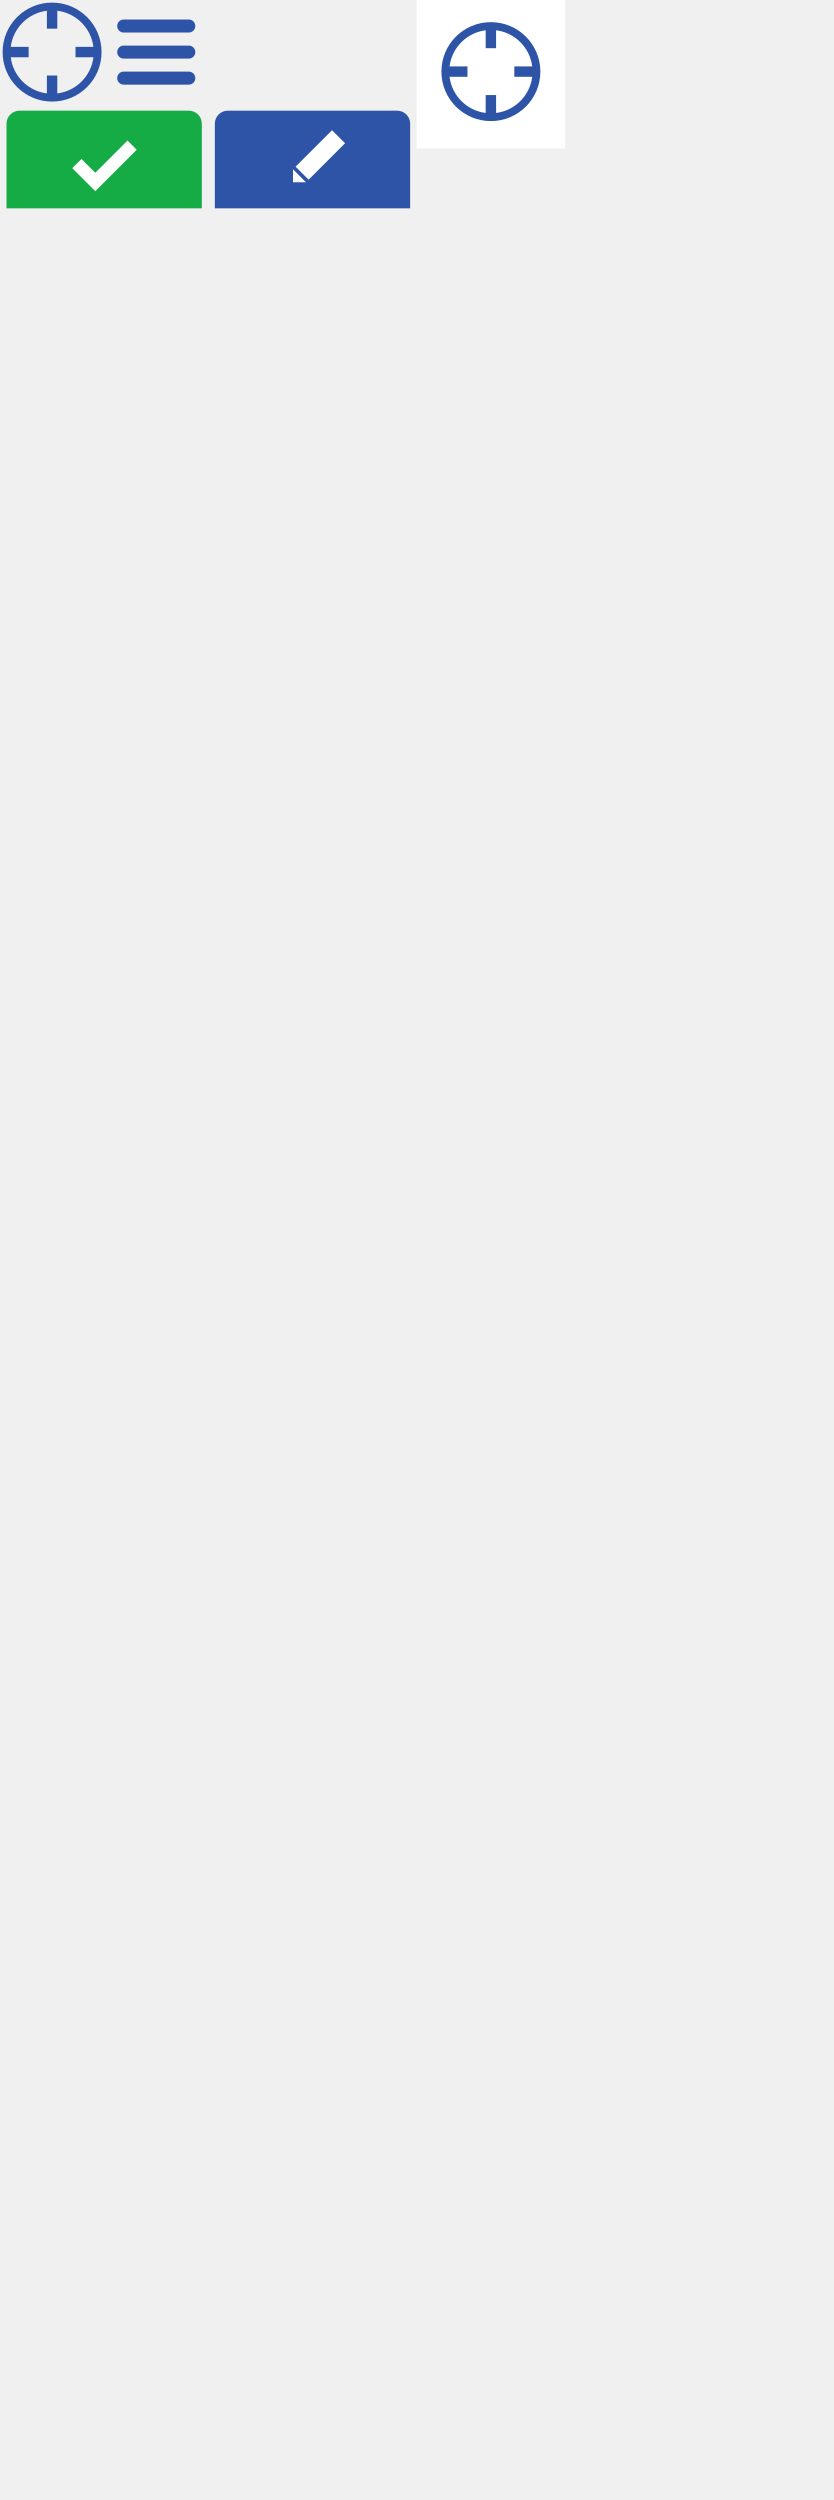
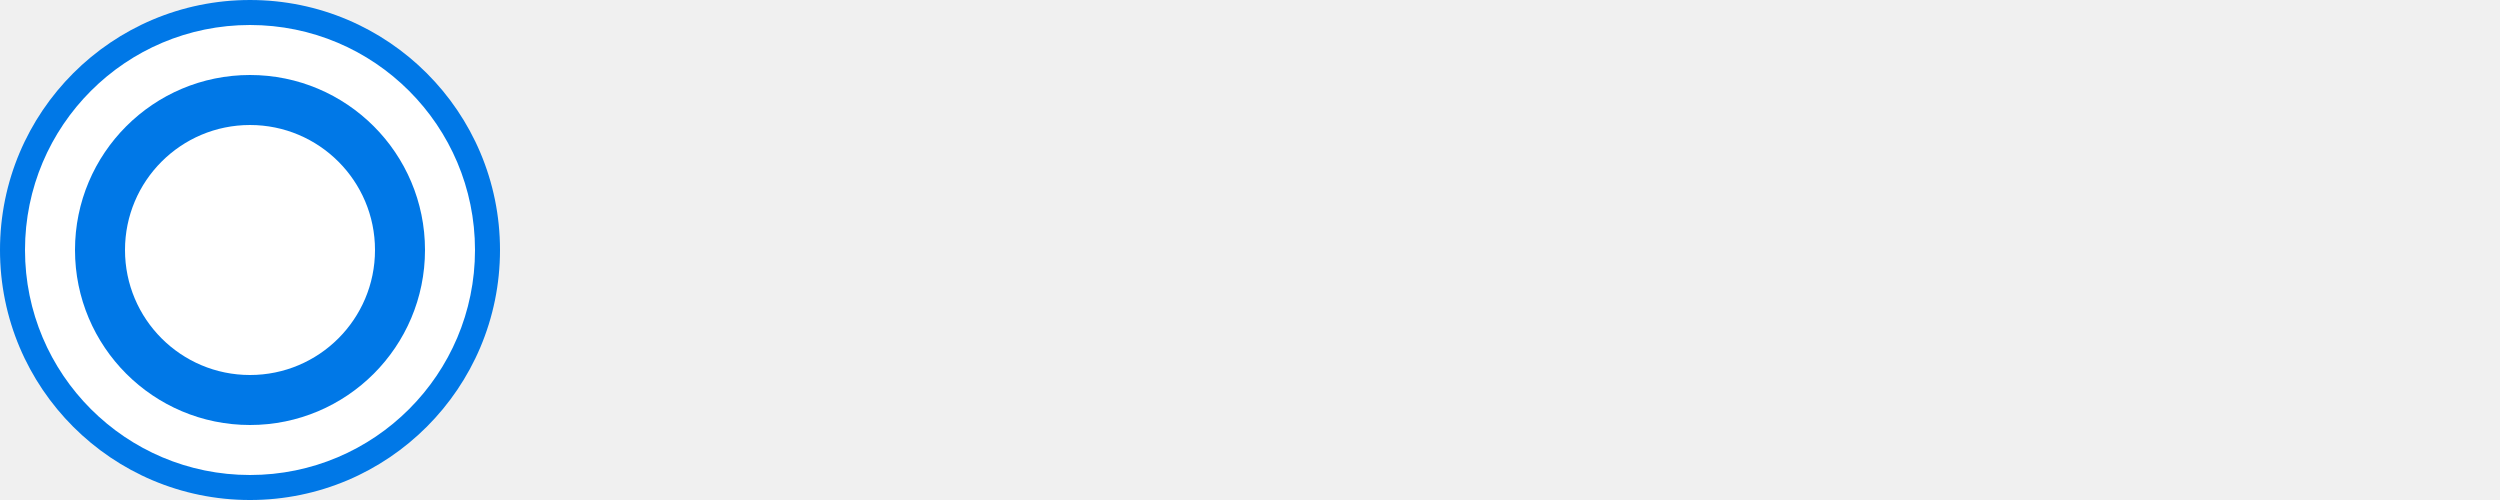
- <svg xmlns="http://www.w3.org/2000/svg" width="640" height="1920" id="svg2" version="1.1">
+ <svg xmlns="http://www.w3.org/2000/svg" width="500" height="100" id="svg2" version="1.1">
  <defs id="defs4" />
-   <g id="layer1" transform="translate(0,-184.7244)">
-     <rect style="color:#000000;fill:#ffffff;fill-opacity:0;fill-rule:nonzero;stroke:none;stroke-width:1;marker:none;visibility:visible;display:inline;overflow:visible;enable-background:accumulate" id="rect2989" width="80" height="80" x="0" y="184.724" rx="5" ry="0" />
-     <path style="color:#000000;fill:#2d54a6;fill-opacity:1;fill-rule:nonzero;stroke:none;stroke-width:1;marker:none;visibility:visible;display:inline;overflow:visible;enable-background:accumulate" d="m 40,186.724 c -20.987,0 -38,17.013 -38,38 0,20.987 17.013,38 38,38 20.987,0 38,-17.013 38,-38 0,-20.987 -17.013,-38 -38,-38 z m -4,6.25 0,13.75 8,0 0,-13.75 c 14.475,1.805 25.945,13.275 27.75,27.75 l -13.75,0 0,8 13.75,0 c -1.805,14.475 -13.275,25.945 -27.75,27.75 l 0,-13.75 -8,0 0,13.75 c -14.475,-1.805 -25.945,-13.275 -27.75,-27.75 l 13.75,0 0,-8 -13.75,0 c 1.805,-14.475 13.275,-25.945 27.75,-27.75 z" id="path3893" />
-     <rect style="color:#000000;fill:#ffffff;fill-opacity:0;fill-rule:nonzero;stroke:none;stroke-width:1;marker:none;visibility:visible;display:inline;overflow:visible;enable-background:accumulate" id="rect2989-3" width="80" height="80" x="80" y="184.724" rx="5" ry="0" />
-     <rect style="color:#000000;fill:#2d54a6;fill-opacity:1;fill-rule:nonzero;stroke:none;stroke-width:1;marker:none;visibility:visible;display:inline;overflow:visible;enable-background:accumulate" id="rect3960-8" width="60" height="10" x="90" y="199.724" rx="5" ry="5" />
-     <rect style="color:#000000;fill:#2d54a6;fill-opacity:1;fill-rule:nonzero;stroke:none;stroke-width:1;marker:none;visibility:visible;display:inline;overflow:visible;enable-background:accumulate" id="rect3960-8-9" width="60" height="10" x="90" y="219.724" rx="5" ry="5" />
-     <rect style="color:#000000;fill:#2d54a6;fill-opacity:1;fill-rule:nonzero;stroke:none;stroke-width:1;marker:none;visibility:visible;display:inline;overflow:visible;enable-background:accumulate" id="rect3960-8-9-2" width="60" height="10" x="90" y="239.724" rx="5" ry="5" />
-     <rect style="color:#000000;fill:#ffffff;fill-opacity:1;fill-rule:nonzero;stroke:none;stroke-width:1;marker:none;visibility:visible;display:inline;overflow:visible;enable-background:accumulate" id="rect4063" width="55" height="55" x="55" y="279.724" ry="10" rx="10" />
-     <rect style="color:#000000;fill:#ffffff;fill-opacity:0;fill-rule:nonzero;stroke:none;stroke-width:1;marker:none;visibility:visible;display:inline;overflow:visible;enable-background:accumulate" id="rect2989-3-7" width="160" height="80" x="0" y="264.724" rx="5" ry="0" />
-     <path style="color:#000000;fill:#15ab45;fill-opacity:1;fill-rule:nonzero;stroke:none;stroke-width:1;marker:none;visibility:visible;display:inline;overflow:visible;enable-background:accumulate" d="m 15,269.724 c -5.54,0 -10,4.46 -10,10 l 0,65 150,0 0,-65 c 0,-5.54 -4.46,-10 -10,-10 z m 82.938,22.938 7.062,7.062 -24.75,24.75 -7.062,7.062 -7.094,-7.062 L 55.5,313.881 l 7.062,-7.094 10.625,10.625 z" id="rect4034" />
-     <rect style="color:#000000;fill:#ffffff;fill-opacity:1;fill-rule:nonzero;stroke:none;stroke-width:1;marker:none;visibility:visible;display:inline;overflow:visible;enable-background:accumulate" id="rect4063-9" width="55" height="55" x="215" y="279.724" ry="10" rx="10" />
-     <rect style="color:#000000;fill:#ffffff;fill-opacity:0;fill-rule:nonzero;stroke:none;stroke-width:1;marker:none;visibility:visible;display:inline;overflow:visible;enable-background:accumulate" id="rect2989-3-7-0" width="160" height="80" x="160" y="264.724" rx="5" ry="0" />
-     <path style="color:#000000;fill:#2d54a6;fill-opacity:1;fill-rule:nonzero;stroke:none;stroke-width:1;marker:none;visibility:visible;display:inline;overflow:visible;enable-background:accumulate" d="m 175,269.724 c -5.54,0 -10,4.46 -10,10 l 0,65 150,0 0,-65 c 0,-5.54 -4.46,-10 -10,-10 z" id="rect4034-1" />
-     <path style="color:#000000;fill:#ffffff;fill-opacity:1;fill-rule:nonzero;stroke:none;stroke-width:1;marker:none;visibility:visible;display:inline;overflow:visible;enable-background:accumulate" d="m 225,324.724 0,-10 10,10 z" id="path4089" />
-     <path style="color:#000000;fill:#ffffff;fill-opacity:1;fill-rule:nonzero;stroke:none;stroke-width:1;marker:none;visibility:visible;display:inline;overflow:visible;enable-background:accumulate" d="m 227,312.724 10,10 28,-28 -10,-10 z" id="path4091" />
-     <rect style="color:#000000;fill:#ffffff;fill-opacity:1;fill-rule:nonzero;stroke:none;stroke-width:1;marker:none;visibility:visible;display:inline;overflow:visible;enable-background:accumulate" id="rect4093" width="114" height="114" x="320" y="184.724" rx="0" />
-     <path style="color:#000000;fill:#2d54a6;fill-opacity:1;fill-rule:nonzero;stroke:none;stroke-width:1;marker:none;visibility:visible;display:inline;overflow:visible;enable-background:accumulate" d="m 377,201.724 c -20.987,0 -38,17.013 -38,38 0,20.987 17.013,38 38,38 20.987,0 38,-17.013 38,-38 0,-20.987 -17.013,-38 -38,-38 z m -4,6.25 0,13.75 8,0 0,-13.75 c 14.475,1.805 25.945,13.275 27.75,27.75 l -13.75,0 0,8 13.75,0 c -1.805,14.475 -13.275,25.945 -27.75,27.75 l 0,-13.75 -8,0 0,13.75 c -14.475,-1.805 -25.945,-13.275 -27.75,-27.75 l 13.75,0 0,-8 -13.75,0 c 1.805,-14.475 13.275,-25.945 27.75,-27.75 z" id="path3893-0" />
+   <g id="layer1" transform="translate(0,-2004.724)">
+     <path style="color:#000000;fill:#0078e7;fill-opacity:1;fill-rule:nonzero;stroke:none;stroke-width:1;marker:none;visibility:visible;display:inline;overflow:visible;enable-background:accumulate" id="path3276-1" d="M 95,50 A 45,45 0 1 1 5,50 45,45 0 1 1 95,50 z" transform="matrix(1.111111,0,0,1.111111,-5.555557,1999.169)" />
+     <path style="color:#000000;fill:#ffffff;fill-opacity:1;fill-rule:nonzero;stroke:none;stroke-width:1;marker:none;visibility:visible;display:inline;overflow:visible;enable-background:accumulate" id="path3276-3" d="M 95,50 A 45,45 0 1 1 5,50 45,45 0 1 1 95,50 z" transform="translate(-1.0555556e-6,2004.724)" />
+     <path style="color:#000000;fill:#0078e7;fill-opacity:1;fill-rule:nonzero;stroke:none;stroke-width:1;marker:none;visibility:visible;display:inline;overflow:visible;enable-background:accumulate" id="path3276" d="M 95,50 A 45,45 0 1 1 5,50 45,45 0 1 1 95,50 z" transform="matrix(0.7777778,0,0,0.7777778,11.11111,2015.835)" />
+     <path style="color:#000000;fill:#ffffff;fill-opacity:1;fill-rule:nonzero;stroke:none;stroke-width:1;marker:none;visibility:visible;display:inline;overflow:visible;enable-background:accumulate" id="path3276-3-4" d="M 95,50 A 45,45 0 1 1 5,50 45,45 0 1 1 95,50 z" transform="matrix(0.5555563,0,0,0.5555563,22.22218,2026.947)" />
  </g>
</svg>
